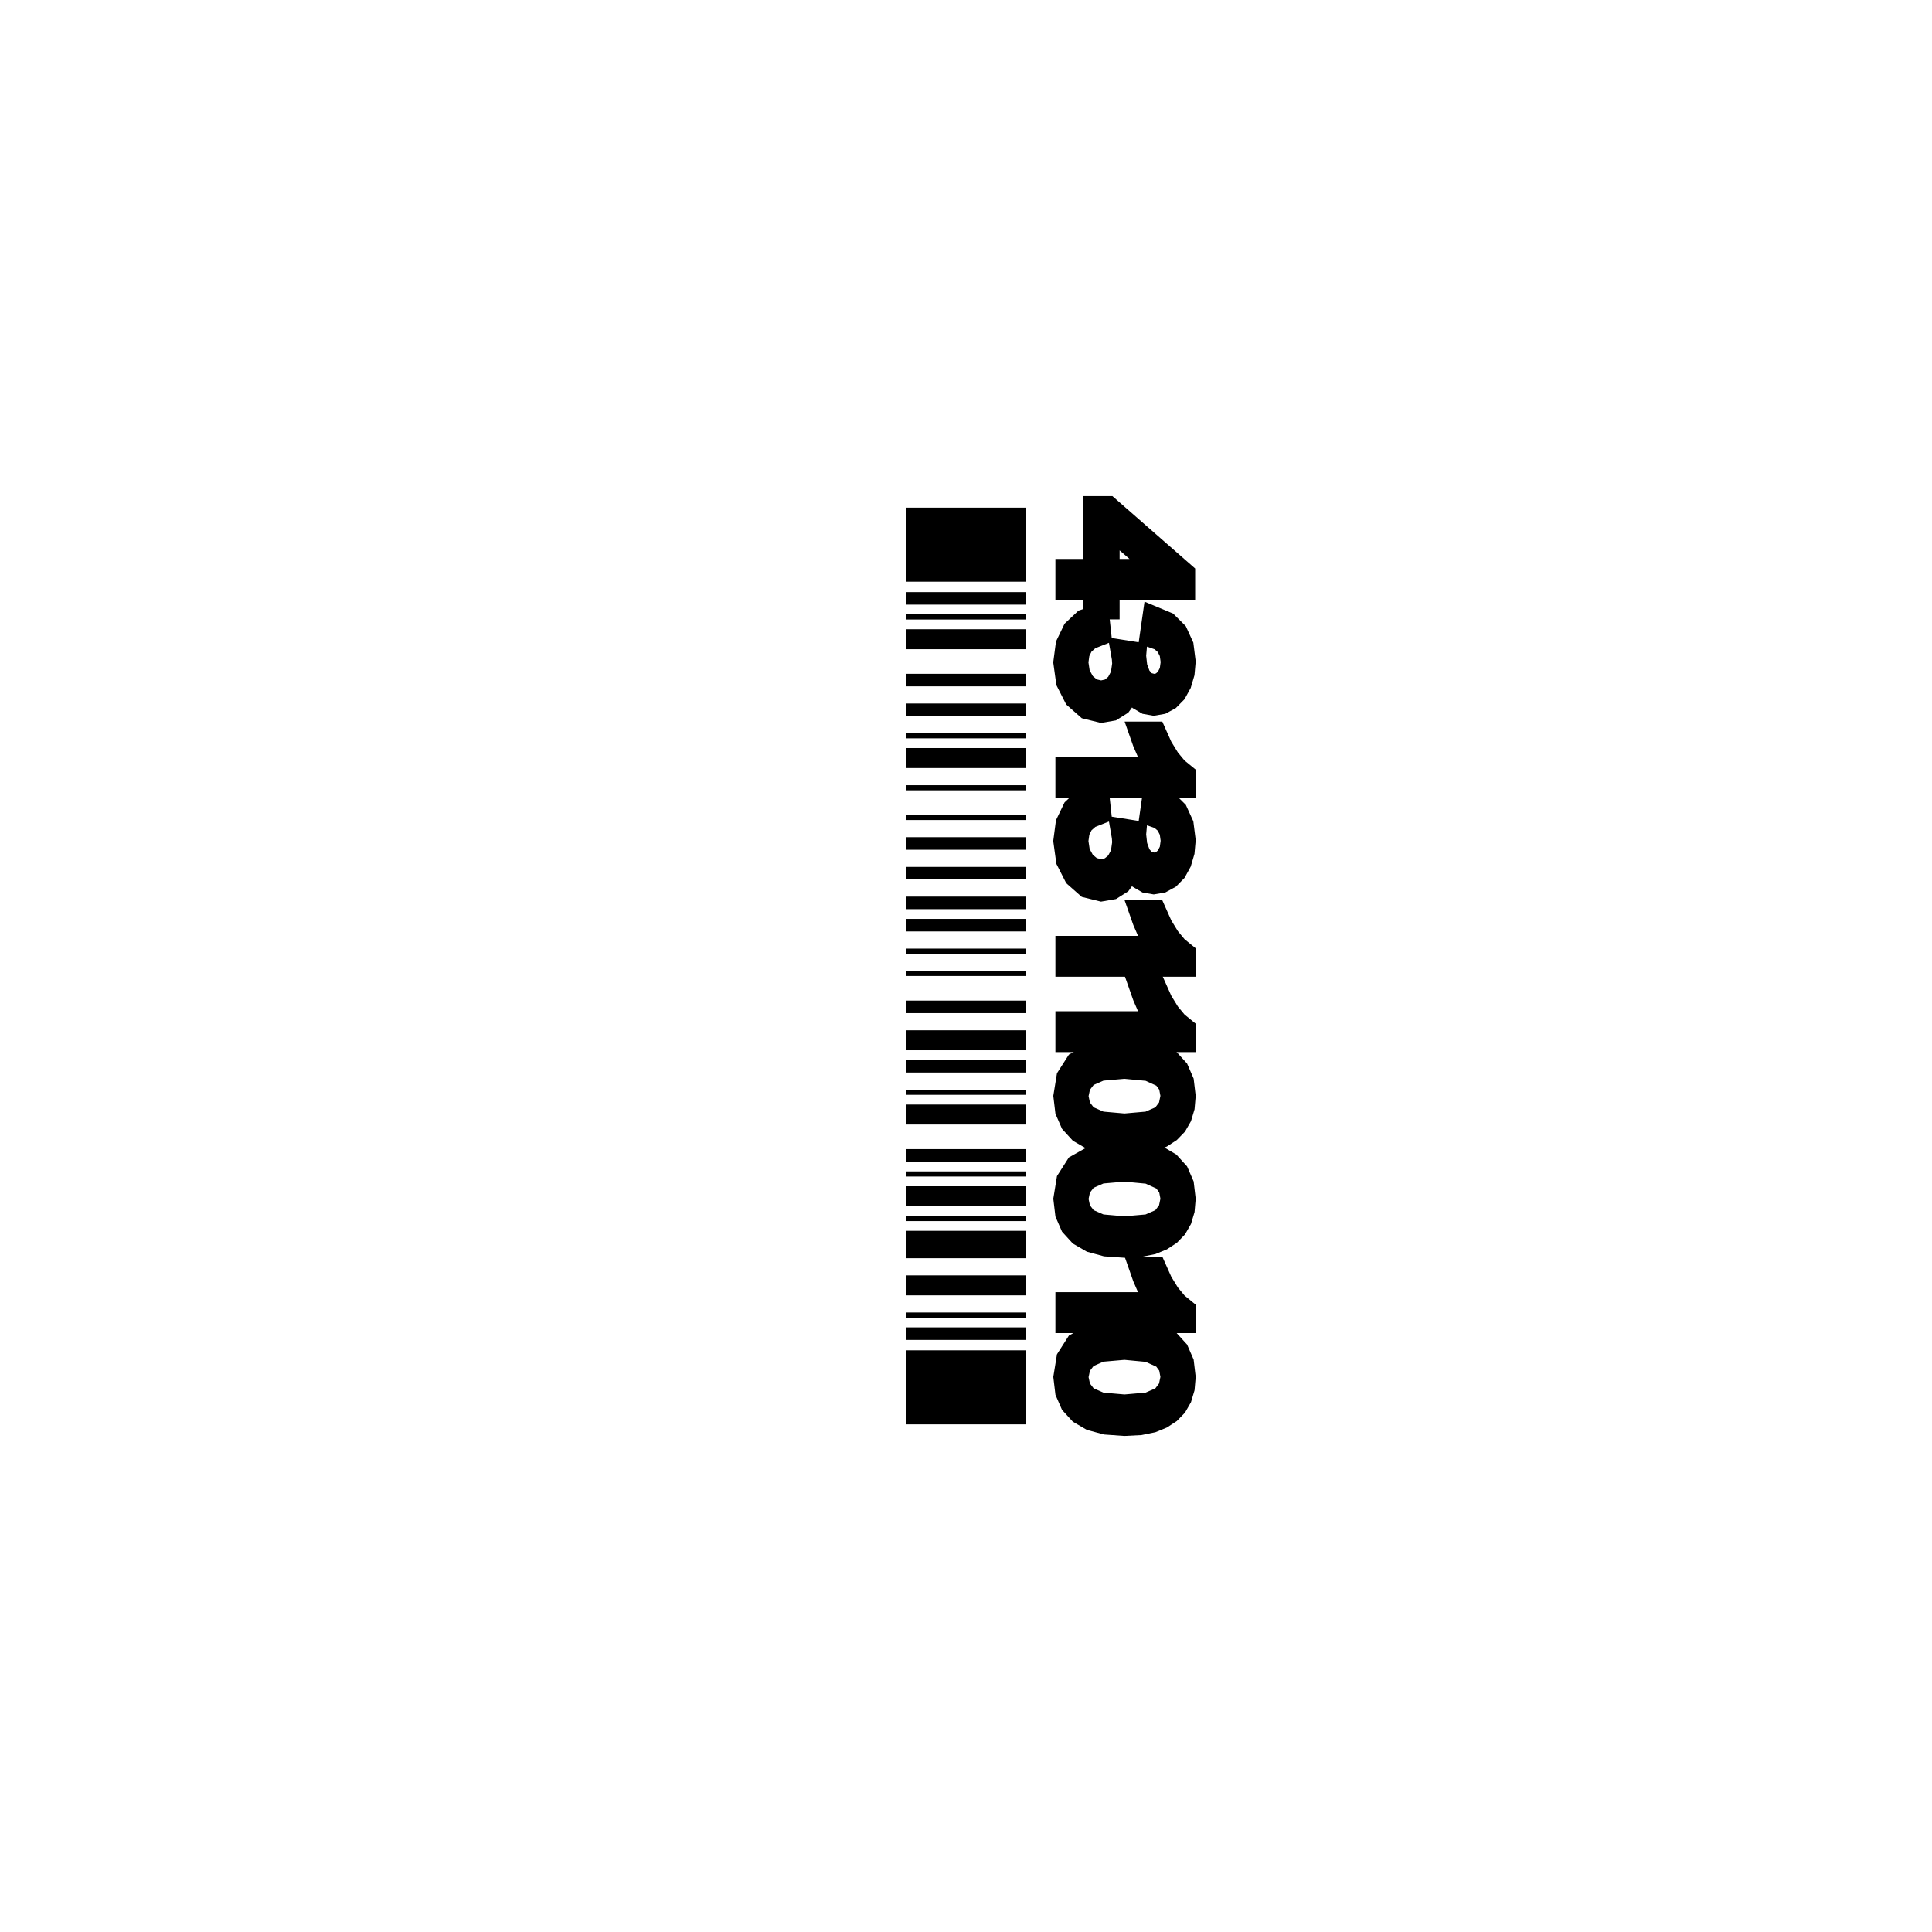
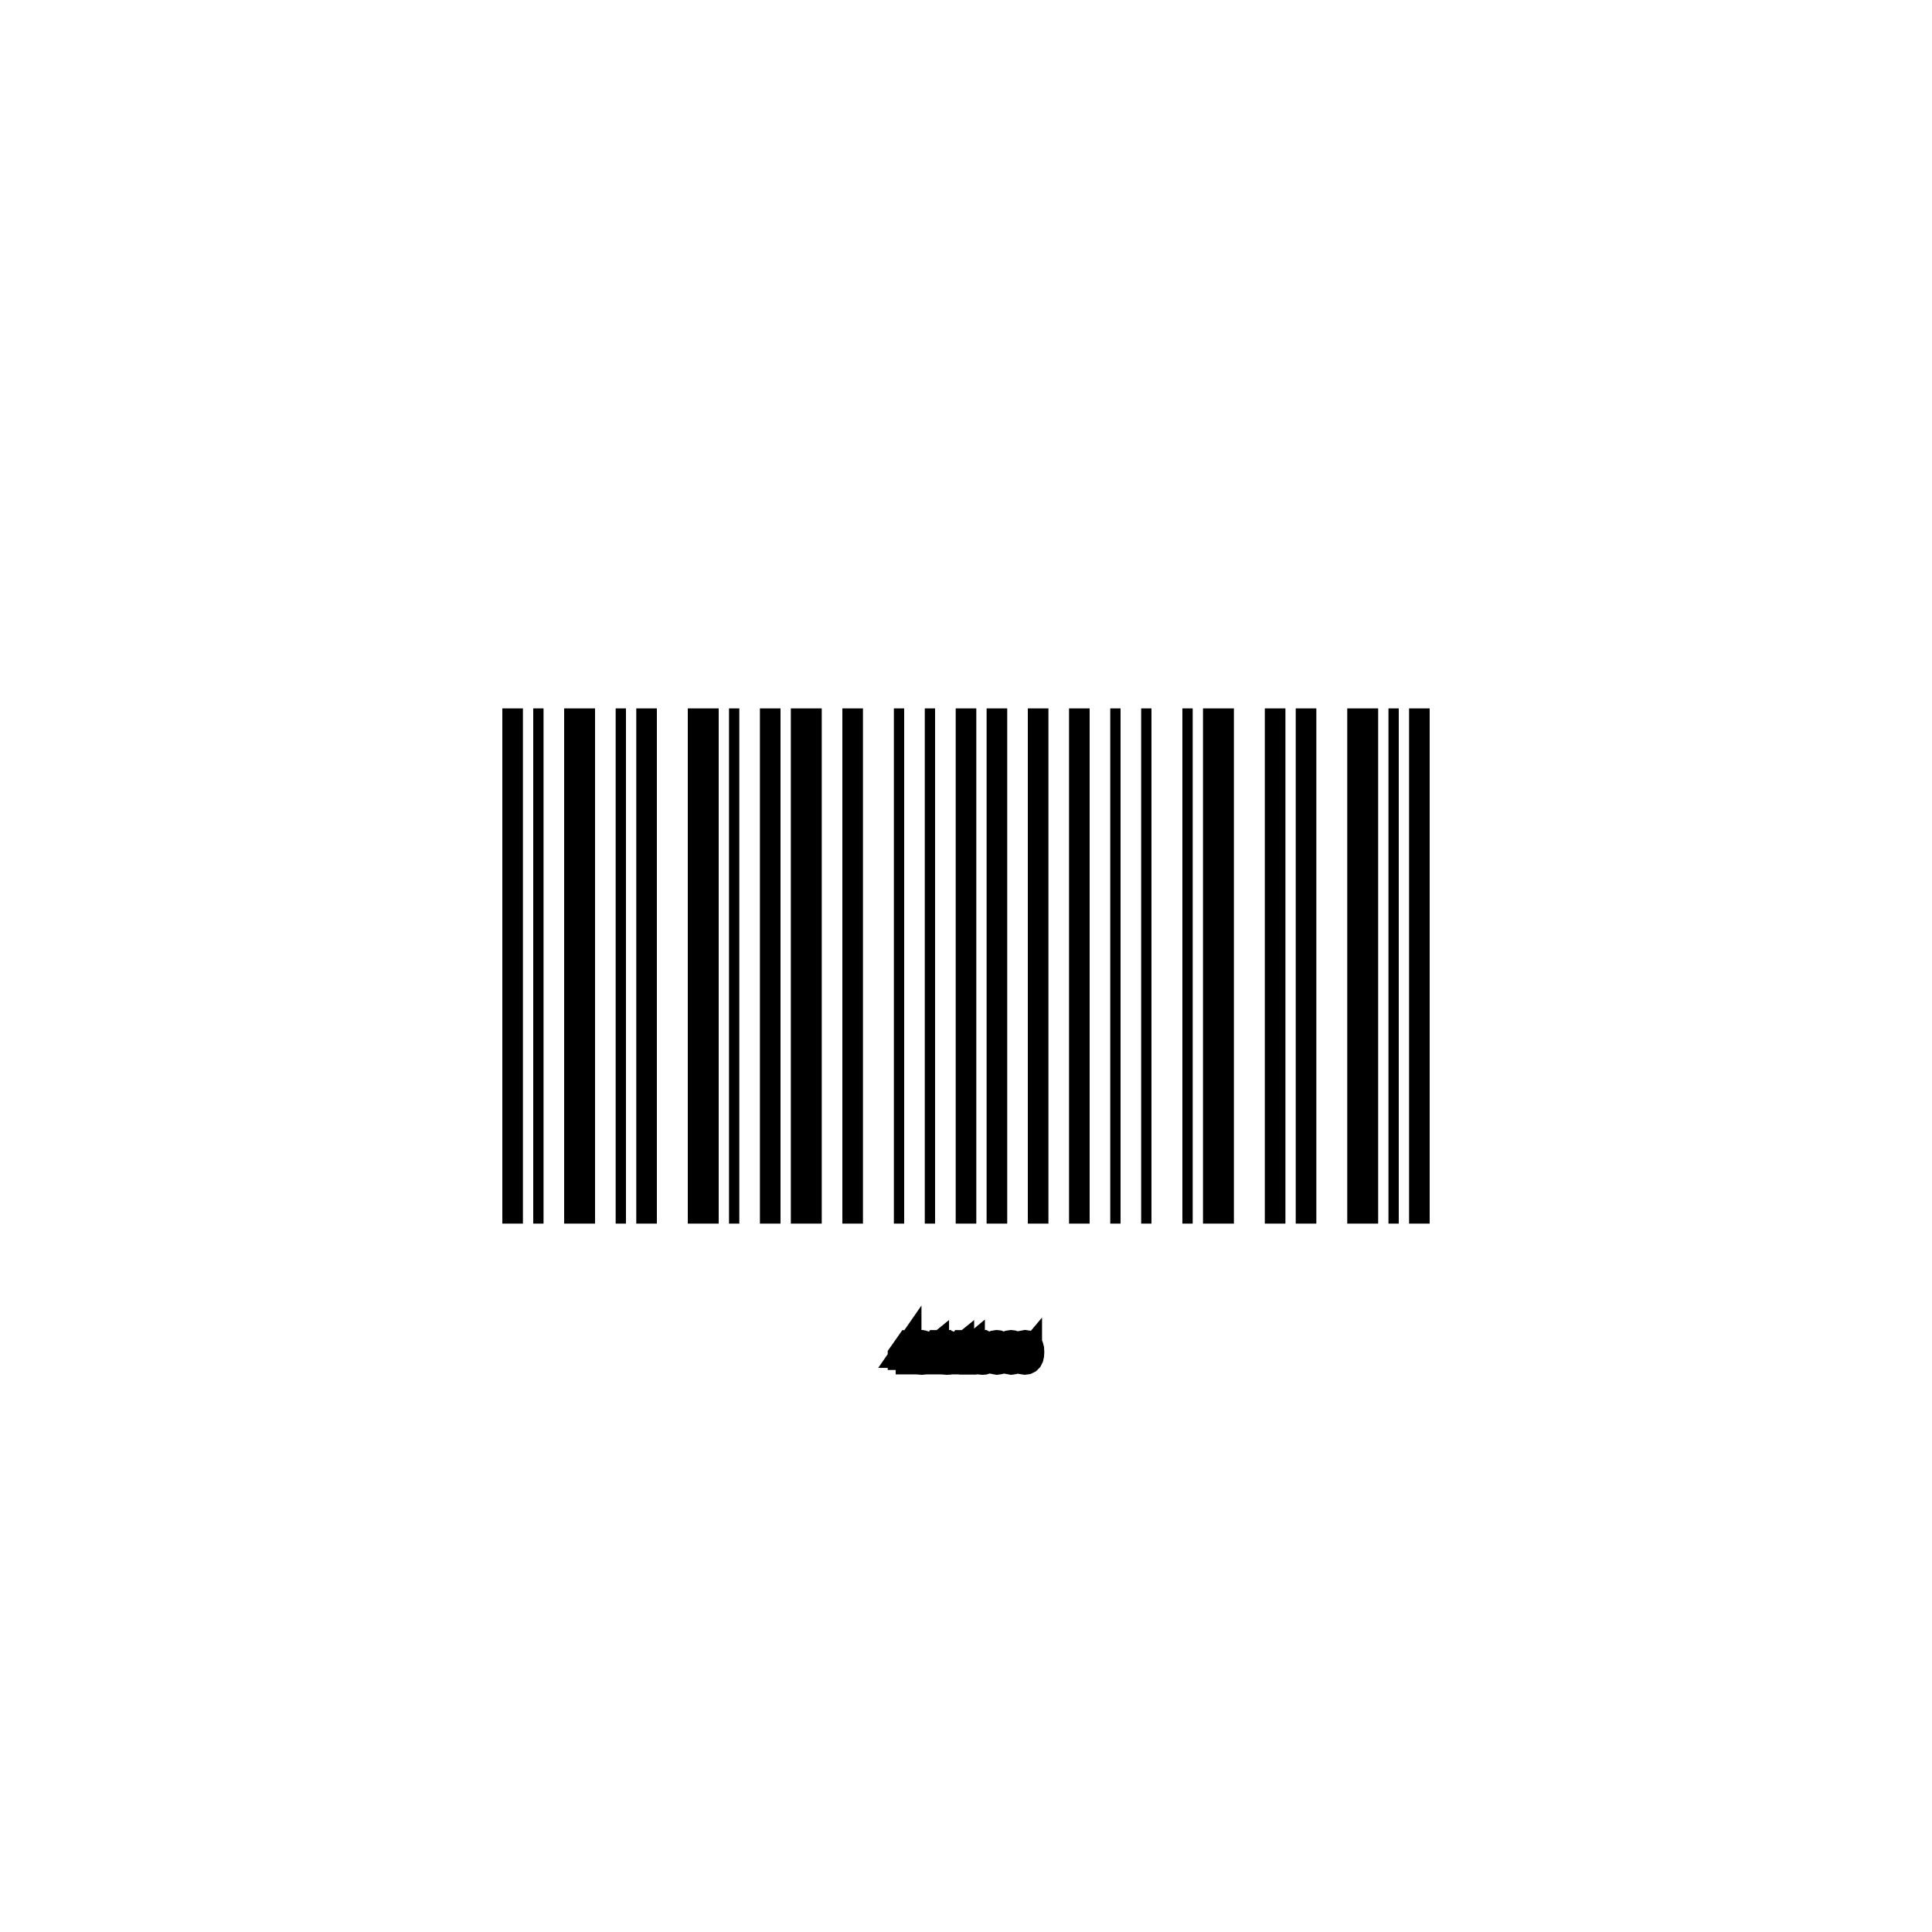
- <svg xmlns="http://www.w3.org/2000/svg" width="83.5mm" height="83.5mm" viewBox="-41.75 -41.75 83.5 83.5">
-   <path id="barcode_guard" d="M -2.575 19.81 L -2.575 16.61 L 2.575 16.61 L 2.575 19.81 Z" fill="#000000" stroke="none" />
-   <path id="barcode_guard" d="M -2.575 -16.61 L -2.575 -19.81 L 2.575 -19.81 L 2.575 -16.61 Z" fill="#000000" stroke="none" />
-   <path id="barcode" d="M -2.575 16.16 L -2.575 15.618 L 2.575 15.618 L 2.575 16.16 Z" fill="#000000" stroke="none" />
-   <path id="barcode" d="M -2.575 15.197 L -2.575 14.976 L 2.575 14.976 L 2.575 15.197 Z" fill="#000000" stroke="none" />
-   <path id="barcode" d="M -2.575 14.234 L -2.575 13.371 L 2.575 13.371 L 2.575 14.234 Z" fill="#000000" stroke="none" />
-   <path id="barcode" d="M -2.575 12.629 L -2.575 11.445 L 2.575 11.445 L 2.575 12.629 Z" fill="#000000" stroke="none" />
-   <path id="barcode" d="M -2.575 11.024 L -2.575 10.803 L 2.575 10.803 L 2.575 11.024 Z" fill="#000000" stroke="none" />
-   <path id="barcode" d="M -2.575 10.382 L -2.575 9.519 L 2.575 9.519 L 2.575 10.382 Z" fill="#000000" stroke="none" />
-   <path id="barcode" d="M -2.575 9.098 L -2.575 8.877 L 2.575 8.877 L 2.575 9.098 Z" fill="#000000" stroke="none" />
-   <path id="barcode" d="M -2.575 8.456 L -2.575 7.914 L 2.575 7.914 L 2.575 8.456 Z" fill="#000000" stroke="none" />
-   <path id="barcode" d="M -2.575 6.851 L -2.575 5.988 L 2.575 5.988 L 2.575 6.851 Z" fill="#000000" stroke="none" />
-   <path id="barcode" d="M -2.575 5.567 L -2.575 5.346 L 2.575 5.346 L 2.575 5.567 Z" fill="#000000" stroke="none" />
-   <path id="barcode" d="M -2.575 4.604 L -2.575 4.062 L 2.575 4.062 L 2.575 4.604 Z" fill="#000000" stroke="none" />
-   <path id="barcode" d="M -2.575 3.641 L -2.575 2.778 L 2.575 2.778 L 2.575 3.641 Z" fill="#000000" stroke="none" />
-   <path id="barcode" d="M -2.575 2.036 L -2.575 1.494 L 2.575 1.494 L 2.575 2.036 Z" fill="#000000" stroke="none" />
-   <path id="barcode" d="M -2.575 0.431 L -2.575 0.21 L 2.575 0.21 L 2.575 0.431 Z" fill="#000000" stroke="none" />
-   <path id="barcode" d="M -2.575 -0.531 L -2.575 -0.752 L 2.575 -0.752 L 2.575 -0.531 Z" fill="#000000" stroke="none" />
-   <path id="barcode" d="M -2.575 -1.494 L -2.575 -2.036 L 2.575 -2.036 L 2.575 -1.494 Z" fill="#000000" stroke="none" />
-   <path id="barcode" d="M -2.575 -2.457 L -2.575 -2.999 L 2.575 -2.999 L 2.575 -2.457 Z" fill="#000000" stroke="none" />
-   <path id="barcode" d="M -2.575 -3.741 L -2.575 -4.283 L 2.575 -4.283 L 2.575 -3.741 Z" fill="#000000" stroke="none" />
-   <path id="barcode" d="M -2.575 -5.025 L -2.575 -5.567 L 2.575 -5.567 L 2.575 -5.025 Z" fill="#000000" stroke="none" />
-   <path id="barcode" d="M -2.575 -6.309 L -2.575 -6.53 L 2.575 -6.53 L 2.575 -6.309 Z" fill="#000000" stroke="none" />
-   <path id="barcode" d="M -2.575 -7.593 L -2.575 -7.814 L 2.575 -7.814 L 2.575 -7.593 Z" fill="#000000" stroke="none" />
-   <path id="barcode" d="M -2.575 -8.556 L -2.575 -9.419 L 2.575 -9.419 L 2.575 -8.556 Z" fill="#000000" stroke="none" />
-   <path id="barcode" d="M -2.575 -9.84 L -2.575 -10.061 L 2.575 -10.061 L 2.575 -9.84 Z" fill="#000000" stroke="none" />
-   <path id="barcode" d="M -2.575 -10.803 L -2.575 -11.345 L 2.575 -11.345 L 2.575 -10.803 Z" fill="#000000" stroke="none" />
-   <path id="barcode" d="M -2.575 -12.087 L -2.575 -12.629 L 2.575 -12.629 L 2.575 -12.087 Z" fill="#000000" stroke="none" />
-   <path id="barcode" d="M -2.575 -13.692 L -2.575 -14.555 L 2.575 -14.555 L 2.575 -13.692 Z" fill="#000000" stroke="none" />
-   <path id="barcode" d="M -2.575 -14.976 L -2.575 -15.197 L 2.575 -15.197 L 2.575 -14.976 Z" fill="#000000" stroke="none" />
-   <path id="barcode" d="M -2.575 -15.618 L -2.575 -16.16 L 2.575 -16.16 L 2.575 -15.618 Z" fill="#000000" stroke="none" />
-   <path id="text" d="M 4.364 -17.094 L 5.571 -17.094 L 5.571 -19.81 L 6.139 -19.81 L 9.404 -16.953 L 9.404 -16.326 L 6.139 -16.326 L 6.139 -15.481 L 5.571 -15.481 L 5.571 -16.326 L 4.364 -16.326 L 4.364 -17.094 Z M 6.139 -17.094 L 8.411 -17.094 L 6.139 -19.055 L 6.139 -17.094 Z" fill="#000000" fill-rule="evenodd" stroke="#000000" />
-   <path id="text" d="M 5.694 -15.113 L 5.777 -14.346 L 5.324 -14.167 L 5.019 -13.895 L 4.845 -13.542 L 4.787 -13.12 L 4.862 -12.62 L 5.089 -12.205 L 5.428 -11.924 L 5.839 -11.831 L 6.228 -11.917 L 6.541 -12.176 L 6.749 -12.569 L 6.819 -13.056 L 6.802 -13.3 L 6.75 -13.598 L 7.294 -13.512 L 7.288 -13.443 L 7.286 -13.389 L 7.338 -12.922 L 7.492 -12.505 L 7.755 -12.21 L 8.129 -12.112 L 8.44 -12.184 L 8.692 -12.399 L 8.861 -12.726 L 8.917 -13.137 L 8.86 -13.547 L 8.689 -13.884 L 8.406 -14.129 L 8.009 -14.268 L 8.119 -15.037 L 8.671 -14.807 L 9.083 -14.397 L 9.339 -13.837 L 9.425 -13.154 L 9.381 -12.662 L 9.248 -12.212 L 9.039 -11.831 L 8.765 -11.552 L 8.449 -11.38 L 8.115 -11.322 L 7.803 -11.377 L 7.521 -11.541 L 7.28 -11.81 L 7.094 -12.184 L 6.936 -11.692 L 6.666 -11.322 L 6.3 -11.092 L 5.853 -11.015 L 5.243 -11.165 L 4.734 -11.613 L 4.39 -12.29 L 4.275 -13.124 L 4.374 -13.878 L 4.67 -14.493 L 5.124 -14.92 L 5.694 -15.113 Z" fill="#000000" fill-rule="evenodd" stroke="#000000" />
-   <path id="text" d="M 4.364 -7.758 L 4.364 -8.526 L 8.307 -8.526 L 8.095 -8.847 L 7.881 -9.254 L 7.695 -9.682 L 7.561 -10.063 L 8.16 -10.063 L 8.43 -9.459 L 8.751 -8.936 L 9.093 -8.524 L 9.425 -8.253 L 9.425 -7.758 L 4.364 -7.758 Z" fill="#000000" fill-rule="evenodd" stroke="#000000" />
-   <path id="text" d="M 5.694 -7.391 L 5.777 -6.623 L 5.324 -6.444 L 5.019 -6.172 L 4.845 -5.819 L 4.787 -5.398 L 4.862 -4.898 L 5.089 -4.482 L 5.428 -4.201 L 5.839 -4.108 L 6.228 -4.194 L 6.541 -4.454 L 6.749 -4.846 L 6.819 -5.333 L 6.802 -5.577 L 6.75 -5.876 L 7.294 -5.79 L 7.288 -5.721 L 7.286 -5.667 L 7.338 -5.2 L 7.492 -4.783 L 7.755 -4.488 L 8.129 -4.389 L 8.44 -4.461 L 8.692 -4.676 L 8.861 -5.003 L 8.917 -5.414 L 8.86 -5.825 L 8.689 -6.161 L 8.406 -6.407 L 8.009 -6.545 L 8.119 -7.314 L 8.671 -7.084 L 9.083 -6.675 L 9.339 -6.114 L 9.425 -5.432 L 9.381 -4.94 L 9.248 -4.489 L 9.039 -4.108 L 8.765 -3.829 L 8.449 -3.657 L 8.115 -3.6 L 7.803 -3.654 L 7.521 -3.818 L 7.28 -4.088 L 7.094 -4.462 L 6.936 -3.969 L 6.666 -3.6 L 6.3 -3.369 L 5.853 -3.292 L 5.243 -3.442 L 4.734 -3.891 L 4.39 -4.567 L 4.275 -5.402 L 4.374 -6.156 L 4.67 -6.77 L 5.124 -7.197 L 5.694 -7.391 Z" fill="#000000" fill-rule="evenodd" stroke="#000000" />
-   <path id="text" d="M 4.364 -0.036 L 4.364 -0.803 L 8.307 -0.803 L 8.095 -1.124 L 7.881 -1.531 L 7.695 -1.959 L 7.561 -2.34 L 8.16 -2.34 L 8.43 -1.736 L 8.751 -1.213 L 9.093 -0.801 L 9.425 -0.53 L 9.425 -0.036 L 4.364 -0.036 Z" fill="#000000" fill-rule="evenodd" stroke="#000000" />
-   <path id="text" d="M 4.364 3.221 L 4.364 2.454 L 8.307 2.454 L 8.095 2.133 L 7.881 1.725 L 7.695 1.298 L 7.561 0.917 L 8.16 0.917 L 8.43 1.521 L 8.751 2.044 L 9.093 2.456 L 9.425 2.727 L 9.425 3.221 L 4.364 3.221 Z" fill="#000000" fill-rule="evenodd" stroke="#000000" />
-   <path id="text" d="M 6.849 3.585 L 7.656 3.642 L 8.289 3.813 L 8.771 4.096 L 9.129 4.49 L 9.351 4.999 L 9.425 5.624 L 9.384 6.097 L 9.261 6.508 L 9.062 6.855 L 8.79 7.135 L 8.449 7.357 L 8.041 7.525 L 7.522 7.63 L 6.849 7.665 L 6.048 7.609 L 5.418 7.438 L 4.935 7.157 L 4.575 6.762 L 4.353 6.253 L 4.278 5.624 L 4.409 4.817 L 4.801 4.204 L 5.628 3.739 L 6.849 3.585 Z M 6.849 4.374 L 5.816 4.464 L 5.197 4.735 L 4.889 5.138 L 4.787 5.624 L 4.89 6.112 L 5.199 6.515 L 5.818 6.785 L 6.849 6.876 L 7.886 6.785 L 8.503 6.515 L 8.81 6.11 L 8.912 5.616 L 8.822 5.14 L 8.551 4.77 L 7.896 4.473 L 6.849 4.374 Z" fill="#000000" fill-rule="evenodd" stroke="#000000" />
-   <path id="text" d="M 6.849 8.029 L 7.656 8.086 L 8.289 8.257 L 8.771 8.54 L 9.129 8.934 L 9.351 9.443 L 9.425 10.068 L 9.384 10.541 L 9.261 10.952 L 9.062 11.299 L 8.79 11.579 L 8.449 11.801 L 8.041 11.969 L 7.522 12.074 L 6.849 12.109 L 6.048 12.053 L 5.418 11.882 L 4.935 11.601 L 4.575 11.206 L 4.353 10.697 L 4.278 10.068 L 4.409 9.261 L 4.801 8.647 L 5.628 8.183 L 6.849 8.029 Z M 6.849 8.818 L 5.816 8.908 L 5.197 9.179 L 4.889 9.582 L 4.787 10.068 L 4.89 10.556 L 5.199 10.959 L 5.818 11.229 L 6.849 11.32 L 7.886 11.229 L 8.503 10.959 L 8.81 10.554 L 8.912 10.06 L 8.822 9.584 L 8.551 9.214 L 7.896 8.917 L 6.849 8.818 Z" fill="#000000" fill-rule="evenodd" stroke="#000000" />
-   <path id="text" d="M 4.364 15.366 L 4.364 14.598 L 8.307 14.598 L 8.095 14.278 L 7.881 13.87 L 7.695 13.443 L 7.561 13.061 L 8.16 13.061 L 8.43 13.666 L 8.751 14.188 L 9.093 14.6 L 9.425 14.872 L 9.425 15.366 L 4.364 15.366 Z" fill="#000000" fill-rule="evenodd" stroke="#000000" />
-   <path id="text" d="M 6.849 15.729 L 7.656 15.786 L 8.289 15.958 L 8.771 16.241 L 9.129 16.635 L 9.351 17.144 L 9.425 17.769 L 9.384 18.242 L 9.261 18.653 L 9.062 19 L 8.79 19.28 L 8.449 19.502 L 8.041 19.669 L 7.522 19.775 L 6.849 19.81 L 6.048 19.753 L 5.418 19.583 L 4.935 19.301 L 4.575 18.907 L 4.353 18.398 L 4.278 17.769 L 4.409 16.962 L 4.801 16.348 L 5.628 15.884 L 6.849 15.729 Z M 6.849 16.519 L 5.816 16.609 L 5.197 16.88 L 4.889 17.282 L 4.787 17.769 L 4.89 18.257 L 5.199 18.66 L 5.818 18.93 L 6.849 19.02 L 7.886 18.93 L 8.503 18.66 L 8.81 18.255 L 8.912 17.761 L 8.822 17.285 L 8.551 16.915 L 7.896 16.618 L 6.849 16.519 Z" fill="#000000" fill-rule="evenodd" stroke="#000000" />
+ <svg xmlns="http://www.w3.org/2000/svg" width="75.0mm" height="75.0mm" viewBox="-37.5 -37.5 75.0 75.0">
+   <path id="barcode" d="M -18.0 -10.0 L -17.2 -10.0 L -17.2 10.0 L -18.0 10.0 Z" fill="#000000" stroke="none" />
+   <path id="barcode" d="M -16.8 -10.0 L -16.4 -10.0 L -16.4 10.0 L -16.8 10.0 Z" fill="#000000" stroke="none" />
+   <path id="barcode" d="M -15.6 -10.0 L -14.4 -10.0 L -14.4 10.0 L -15.6 10.0 Z" fill="#000000" stroke="none" />
+   <path id="barcode" d="M -13.6 -10.0 L -13.2 -10.0 L -13.2 10.0 L -13.6 10.0 Z" fill="#000000" stroke="none" />
+   <path id="barcode" d="M -12.8 -10.0 L -12 -10.0 L -12 10.0 L -12.8 10.0 Z" fill="#000000" stroke="none" />
+   <path id="barcode" d="M -10.8 -10.0 L -9.6 -10.0 L -9.6 10.0 L -10.8 10.0 Z" fill="#000000" stroke="none" />
+   <path id="barcode" d="M -9.2 -10.0 L -8.8 -10.0 L -8.8 10.0 L -9.2 10.0 Z" fill="#000000" stroke="none" />
+   <path id="barcode" d="M -8 -10.0 L -7.2 -10.0 L -7.2 10.0 L -8 10.0 Z" fill="#000000" stroke="none" />
+   <path id="barcode" d="M -6.8 -10.0 L -5.6 -10.0 L -5.6 10.0 L -6.8 10.0 Z" fill="#000000" stroke="none" />
+   <path id="barcode" d="M -4.8 -10.0 L -4 -10.0 L -4 10.0 L -4.8 10.0 Z" fill="#000000" stroke="none" />
+   <path id="barcode" d="M -2.8 -10.0 L -2.4 -10.0 L -2.4 10.0 L -2.8 10.0 Z" fill="#000000" stroke="none" />
+   <path id="barcode" d="M -1.6 -10.0 L -1.2 -10.0 L -1.2 10.0 L -1.6 10.0 Z" fill="#000000" stroke="none" />
+   <path id="barcode" d="M -0.4 -10.0 L 0.4 -10.0 L 0.4 10.0 L -0.4 10.0 Z" fill="#000000" stroke="none" />
+   <path id="barcode" d="M 0.8 -10.0 L 1.6 -10.0 L 1.6 10.0 L 0.8 10.0 Z" fill="#000000" stroke="none" />
+   <path id="barcode" d="M 2.4 -10.0 L 3.2 -10.0 L 3.2 10.0 L 2.4 10.0 Z" fill="#000000" stroke="none" />
+   <path id="barcode" d="M 4 -10.0 L 4.8 -10.0 L 4.8 10.0 L 4 10.0 Z" fill="#000000" stroke="none" />
+   <path id="barcode" d="M 5.6 -10.0 L 6 -10.0 L 6 10.0 L 5.6 10.0 Z" fill="#000000" stroke="none" />
+   <path id="barcode" d="M 6.8 -10.0 L 7.2 -10.0 L 7.2 10.0 L 6.8 10.0 Z" fill="#000000" stroke="none" />
+   <path id="barcode" d="M 8.4 -10.0 L 8.8 -10.0 L 8.8 10.0 L 8.4 10.0 Z" fill="#000000" stroke="none" />
+   <path id="barcode" d="M 9.2 -10.0 L 10.4 -10.0 L 10.4 10.0 L 9.2 10.0 Z" fill="#000000" stroke="none" />
+   <path id="barcode" d="M 11.6 -10.0 L 12.4 -10.0 L 12.4 10.0 L 11.6 10.0 Z" fill="#000000" stroke="none" />
+   <path id="barcode" d="M 12.8 -10.0 L 13.6 -10.0 L 13.6 10.0 L 12.8 10.0 Z" fill="#000000" stroke="none" />
+   <path id="barcode" d="M 14.8 -10.0 L 16 -10.0 L 16 10.0 L 14.8 10.0 Z" fill="#000000" stroke="none" />
+   <path id="barcode" d="M 16.4 -10.0 L 16.8 -10.0 L 16.8 10.0 L 16.4 10.0 Z" fill="#000000" stroke="none" />
+   <path id="barcode" d="M 17.2 -10.0 L 18.0 -10.0 L 18.0 10.0 L 17.2 10.0 Z" fill="#000000" stroke="none" />
+   <path id="text" d="M -2.229 15.353 L -2.229 15.182 L -2.539 15.182 L -2.539 15.101 L -2.213 14.637 L -2.141 14.637 L -2.141 15.101 L -2.044 15.101 L -2.044 15.182 L -2.141 15.182 L -2.141 15.353 L -2.229 15.353 Z M -2.229 15.101 L -2.229 14.778 L -2.453 15.101 L -2.229 15.101 Z" fill="#000000" fill-rule="evenodd" stroke="#000000" />
+   <path id="text" d="M -1.957 15.164 L -1.869 15.152 L -1.849 15.217 L -1.818 15.26 L -1.777 15.285 L -1.729 15.293 L -1.672 15.282 L -1.624 15.25 L -1.592 15.202 L -1.582 15.144 L -1.591 15.088 L -1.621 15.044 L -1.666 15.014 L -1.722 15.004 L -1.75 15.007 L -1.784 15.014 L -1.774 14.937 L -1.766 14.938 L -1.76 14.938 L -1.706 14.931 L -1.659 14.909 L -1.625 14.872 L -1.614 14.818 L -1.622 14.774 L -1.647 14.738 L -1.684 14.714 L -1.731 14.706 L -1.778 14.715 L -1.816 14.739 L -1.844 14.779 L -1.86 14.835 L -1.948 14.82 L -1.922 14.741 L -1.875 14.683 L -1.811 14.646 L -1.733 14.634 L -1.677 14.641 L -1.625 14.659 L -1.582 14.689 L -1.55 14.728 L -1.53 14.773 L -1.523 14.82 L -1.53 14.865 L -1.548 14.905 L -1.579 14.939 L -1.622 14.965 L -1.566 14.988 L -1.523 15.026 L -1.497 15.078 L -1.488 15.142 L -1.505 15.228 L -1.557 15.301 L -1.634 15.349 L -1.729 15.366 L -1.816 15.352 L -1.886 15.31 L -1.935 15.245 L -1.957 15.164 Z" fill="#000000" fill-rule="evenodd" stroke="#000000" />
+   <path id="text" d="M -1.07 15.353 L -1.158 15.353 L -1.158 14.793 L -1.195 14.823 L -1.242 14.854 L -1.29 14.88 L -1.334 14.899 L -1.334 14.814 L -1.265 14.776 L -1.205 14.73 L -1.158 14.681 L -1.127 14.634 L -1.07 14.634 L -1.07 15.353 Z" fill="#000000" fill-rule="evenodd" stroke="#000000" />
+   <path id="text" d="M -0.983 15.164 L -0.895 15.152 L -0.875 15.217 L -0.844 15.26 L -0.803 15.285 L -0.755 15.293 L -0.698 15.282 L -0.65 15.25 L -0.618 15.202 L -0.608 15.144 L -0.618 15.088 L -0.647 15.044 L -0.692 15.014 L -0.748 15.004 L -0.776 15.007 L -0.81 15.014 L -0.8 14.937 L -0.792 14.938 L -0.786 14.938 L -0.733 14.931 L -0.685 14.909 L -0.651 14.872 L -0.64 14.818 L -0.648 14.774 L -0.673 14.738 L -0.71 14.714 L -0.757 14.706 L -0.804 14.715 L -0.842 14.739 L -0.871 14.779 L -0.886 14.835 L -0.974 14.82 L -0.948 14.741 L -0.901 14.683 L -0.837 14.646 L -0.759 14.634 L -0.703 14.641 L -0.651 14.659 L -0.608 14.689 L -0.576 14.728 L -0.556 14.773 L -0.55 14.82 L -0.556 14.865 L -0.575 14.905 L -0.605 14.939 L -0.648 14.965 L -0.592 14.988 L -0.55 15.026 L -0.523 15.078 L -0.514 15.142 L -0.531 15.228 L -0.583 15.301 L -0.66 15.349 L -0.756 15.366 L -0.842 15.352 L -0.912 15.31 L -0.961 15.245 L -0.983 15.164 Z" fill="#000000" fill-rule="evenodd" stroke="#000000" />
+   <path id="text" d="M -0.097 15.353 L -0.184 15.353 L -0.184 14.793 L -0.221 14.823 L -0.268 14.854 L -0.317 14.88 L -0.36 14.899 L -0.36 14.814 L -0.291 14.776 L -0.231 14.73 L -0.184 14.681 L -0.153 14.634 L -0.097 14.634 L -0.097 15.353 Z" fill="#000000" fill-rule="evenodd" stroke="#000000" />
+   <path id="text" d="M 0.321 15.353 L 0.233 15.353 L 0.233 14.793 L 0.197 14.823 L 0.15 14.854 L 0.101 14.88 L 0.058 14.899 L 0.058 14.814 L 0.127 14.776 L 0.187 14.73 L 0.234 14.681 L 0.265 14.634 L 0.321 14.634 L 0.321 15.353 Z" fill="#000000" fill-rule="evenodd" stroke="#000000" />
+   <path id="text" d="M 0.408 15 L 0.415 14.885 L 0.434 14.796 L 0.467 14.727 L 0.512 14.676 L 0.57 14.645 L 0.641 14.634 L 0.695 14.64 L 0.742 14.658 L 0.782 14.686 L 0.814 14.724 L 0.84 14.773 L 0.859 14.831 L 0.871 14.904 L 0.875 15 L 0.868 15.114 L 0.849 15.203 L 0.817 15.272 L 0.772 15.323 L 0.713 15.355 L 0.641 15.365 L 0.549 15.347 L 0.479 15.291 L 0.426 15.174 L 0.408 15 Z M 0.498 15 L 0.509 15.147 L 0.54 15.235 L 0.586 15.278 L 0.641 15.293 L 0.697 15.278 L 0.743 15.234 L 0.774 15.147 L 0.785 15 L 0.774 14.853 L 0.743 14.765 L 0.697 14.722 L 0.64 14.707 L 0.586 14.72 L 0.544 14.758 L 0.51 14.851 L 0.498 15 Z" fill="#000000" fill-rule="evenodd" stroke="#000000" />
+   <path id="text" d="M 0.962 15 L 0.968 14.885 L 0.988 14.796 L 1.02 14.727 L 1.065 14.676 L 1.123 14.645 L 1.195 14.634 L 1.249 14.64 L 1.296 14.658 L 1.336 14.686 L 1.368 14.724 L 1.393 14.773 L 1.412 14.831 L 1.424 14.904 L 1.428 15 L 1.422 15.114 L 1.402 15.203 L 1.37 15.272 L 1.325 15.323 L 1.267 15.355 L 1.195 15.365 L 1.103 15.347 L 1.032 15.291 L 0.979 15.174 L 0.962 15 Z M 1.052 15 L 1.062 15.147 L 1.093 15.235 L 1.139 15.278 L 1.195 15.293 L 1.251 15.278 L 1.297 15.234 L 1.328 15.147 L 1.338 15 L 1.328 14.853 L 1.297 14.765 L 1.251 14.722 L 1.194 14.707 L 1.14 14.72 L 1.097 14.758 L 1.063 14.851 L 1.052 15 Z" fill="#000000" fill-rule="evenodd" stroke="#000000" />
+   <path id="text" d="M 1.515 15 L 1.522 14.885 L 1.541 14.796 L 1.574 14.727 L 1.619 14.676 L 1.677 14.645 L 1.749 14.634 L 1.803 14.64 L 1.85 14.658 L 1.889 14.686 L 1.921 14.724 L 1.947 14.773 L 1.966 14.831 L 1.978 14.904 L 1.982 15 L 1.976 15.114 L 1.956 15.203 L 1.924 15.272 L 1.879 15.323 L 1.82 15.355 L 1.749 15.365 L 1.656 15.347 L 1.586 15.291 L 1.533 15.174 L 1.515 15 Z M 1.606 15 L 1.616 15.147 L 1.647 15.235 L 1.693 15.278 L 1.749 15.293 L 1.804 15.278 L 1.85 15.234 L 1.881 15.147 L 1.892 15 L 1.881 14.853 L 1.85 14.765 L 1.804 14.722 L 1.748 14.707 L 1.693 14.72 L 1.651 14.758 L 1.617 14.851 L 1.606 15 Z" fill="#000000" fill-rule="evenodd" stroke="#000000" />
+   <path id="text" d="M 2.082 15.188 L 2.167 15.18 L 2.182 15.231 L 2.207 15.266 L 2.242 15.286 L 2.285 15.293 L 2.323 15.288 L 2.356 15.274 L 2.384 15.253 L 2.406 15.225 L 2.424 15.188 L 2.439 15.141 L 2.449 15.088 L 2.452 15.034 L 2.452 15.026 L 2.452 15.016 L 2.42 15.054 L 2.38 15.084 L 2.332 15.104 L 2.281 15.11 L 2.199 15.094 L 2.13 15.046 L 2.084 14.971 L 2.069 14.876 L 2.085 14.778 L 2.133 14.701 L 2.205 14.651 L 2.294 14.634 L 2.361 14.644 L 2.422 14.672 L 2.472 14.717 L 2.509 14.779 L 2.532 14.864 L 2.539 14.981 L 2.532 15.104 L 2.51 15.199 L 2.473 15.271 L 2.421 15.323 L 2.357 15.355 L 2.283 15.365 L 2.207 15.354 L 2.146 15.319 L 2.103 15.263 L 2.082 15.188 Z M 2.442 14.872 L 2.432 14.804 L 2.402 14.751 L 2.357 14.718 L 2.305 14.707 L 2.25 14.719 L 2.203 14.755 L 2.17 14.81 L 2.159 14.879 L 2.169 14.941 L 2.2 14.99 L 2.246 15.022 L 2.302 15.033 L 2.358 15.022 L 2.402 14.99 L 2.432 14.939 L 2.442 14.872 Z" fill="#000000" fill-rule="evenodd" stroke="#000000" />
</svg>
